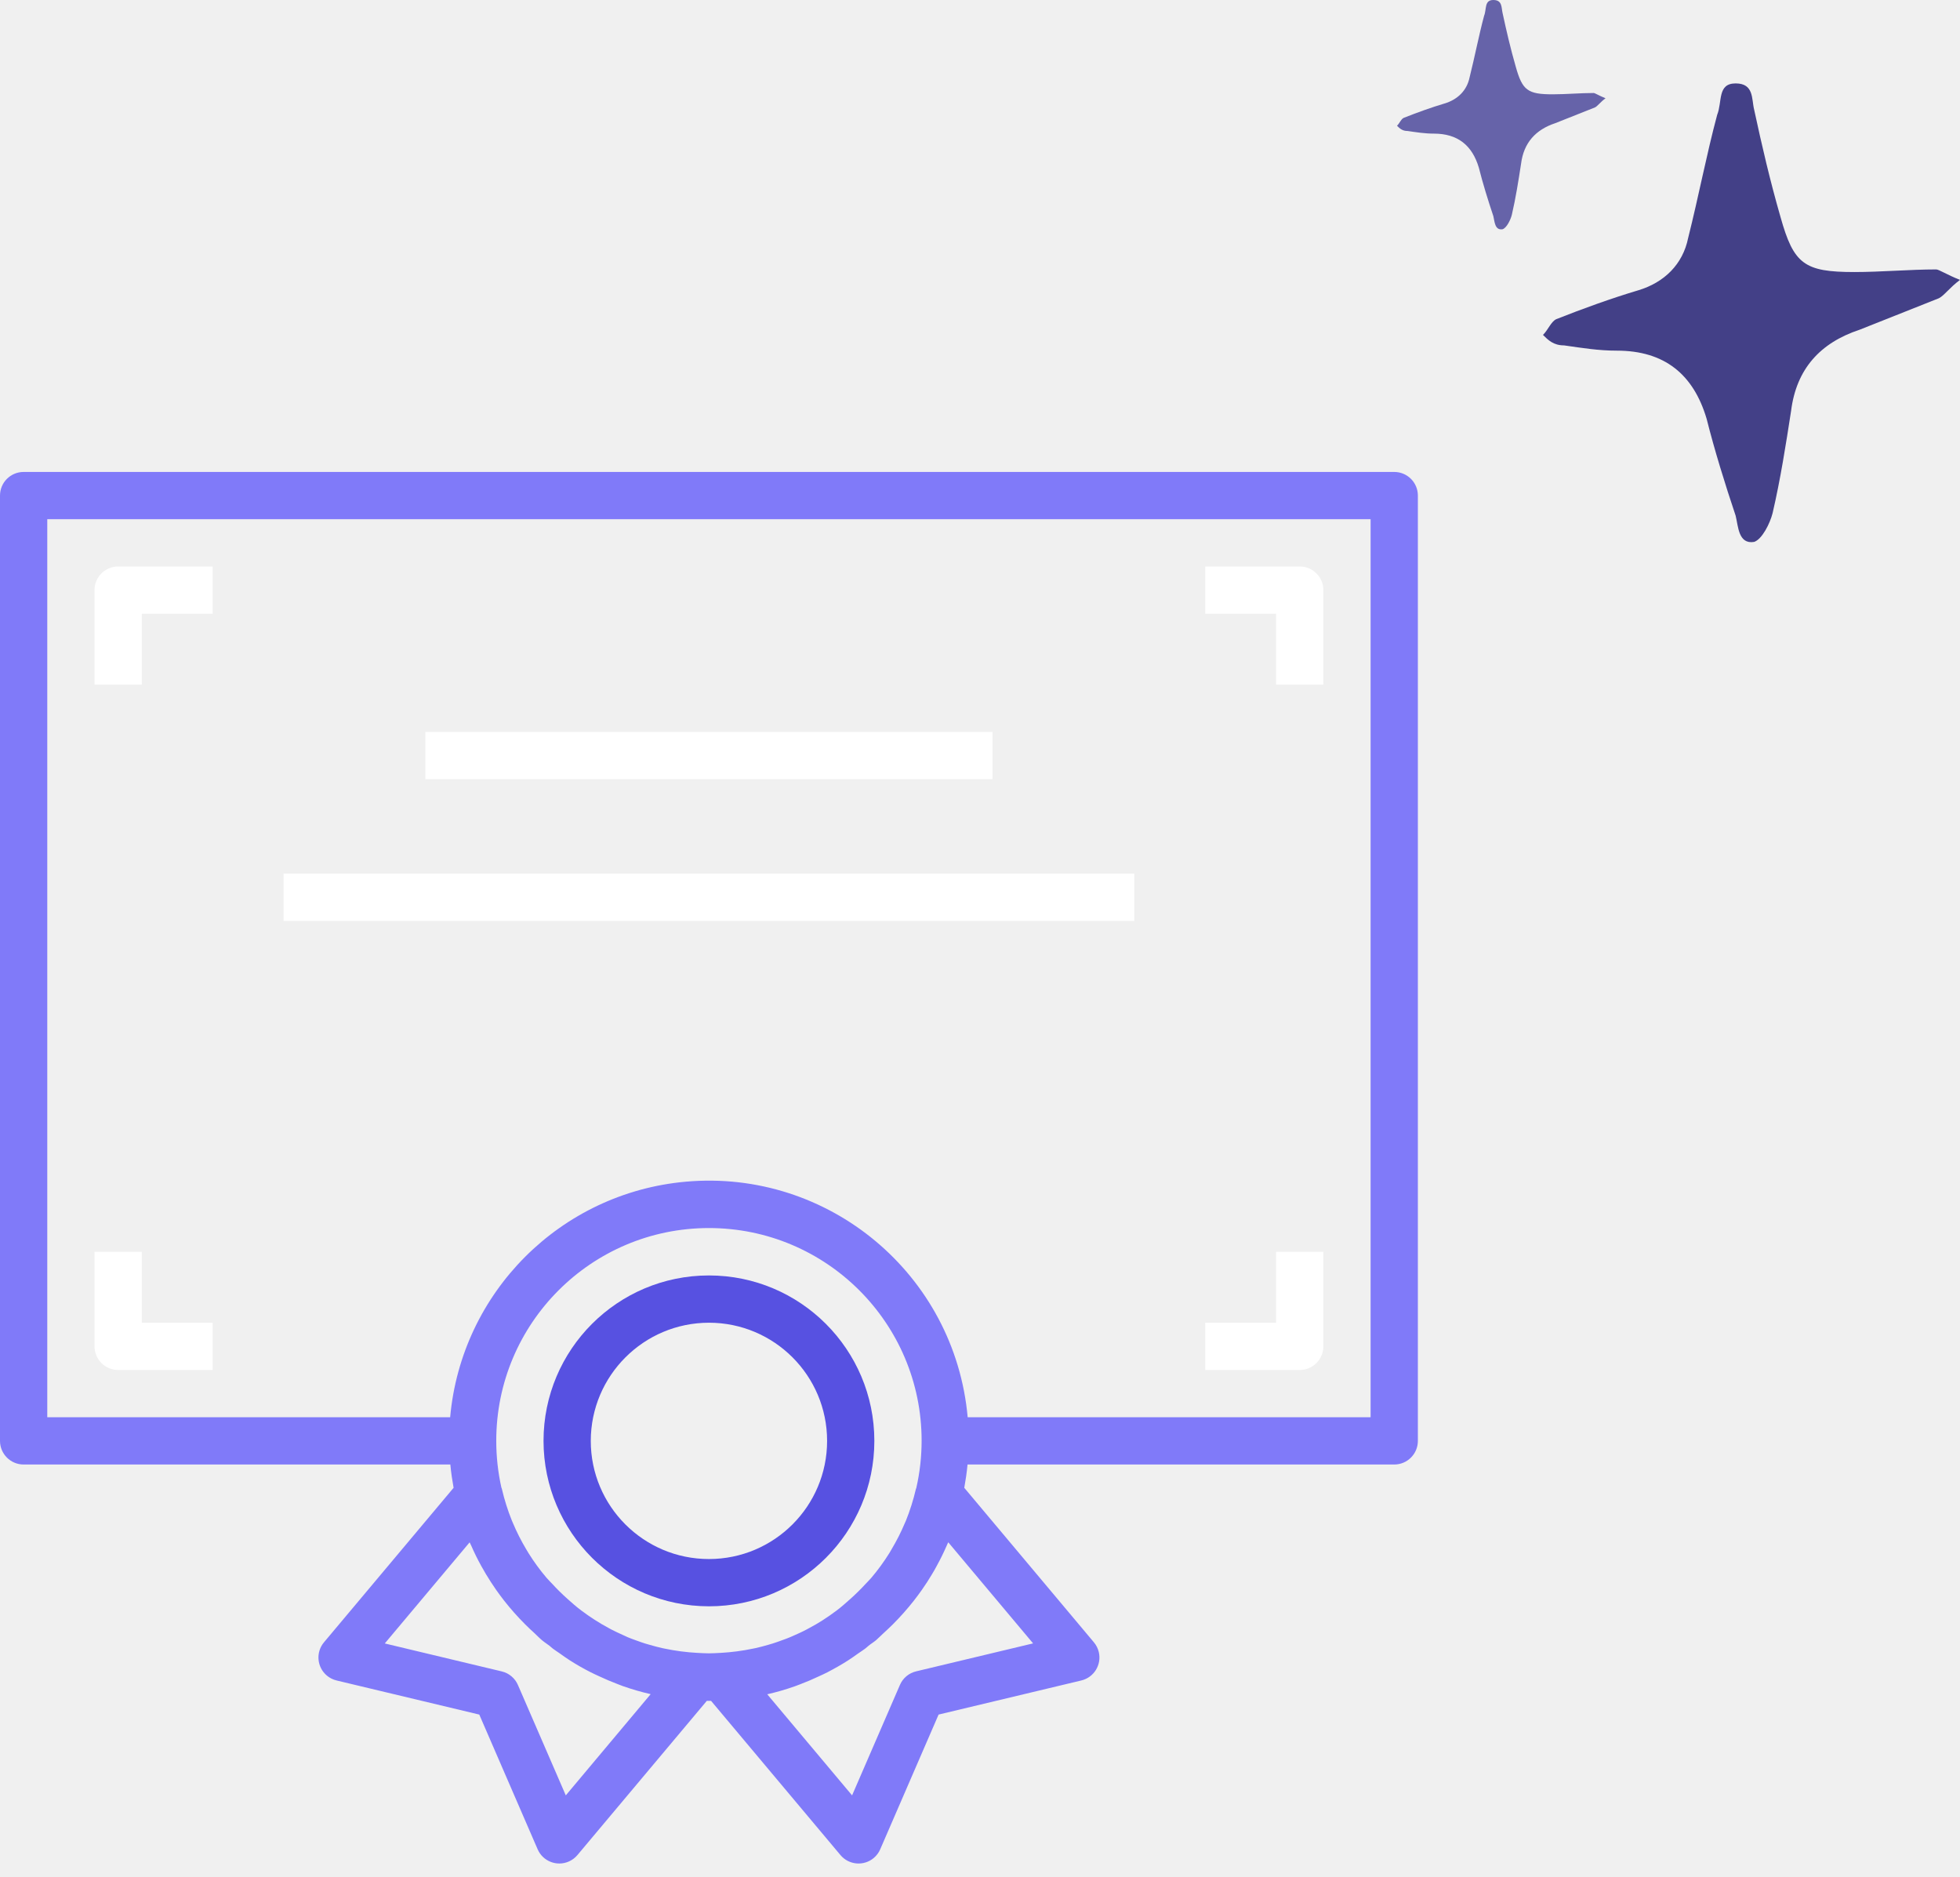
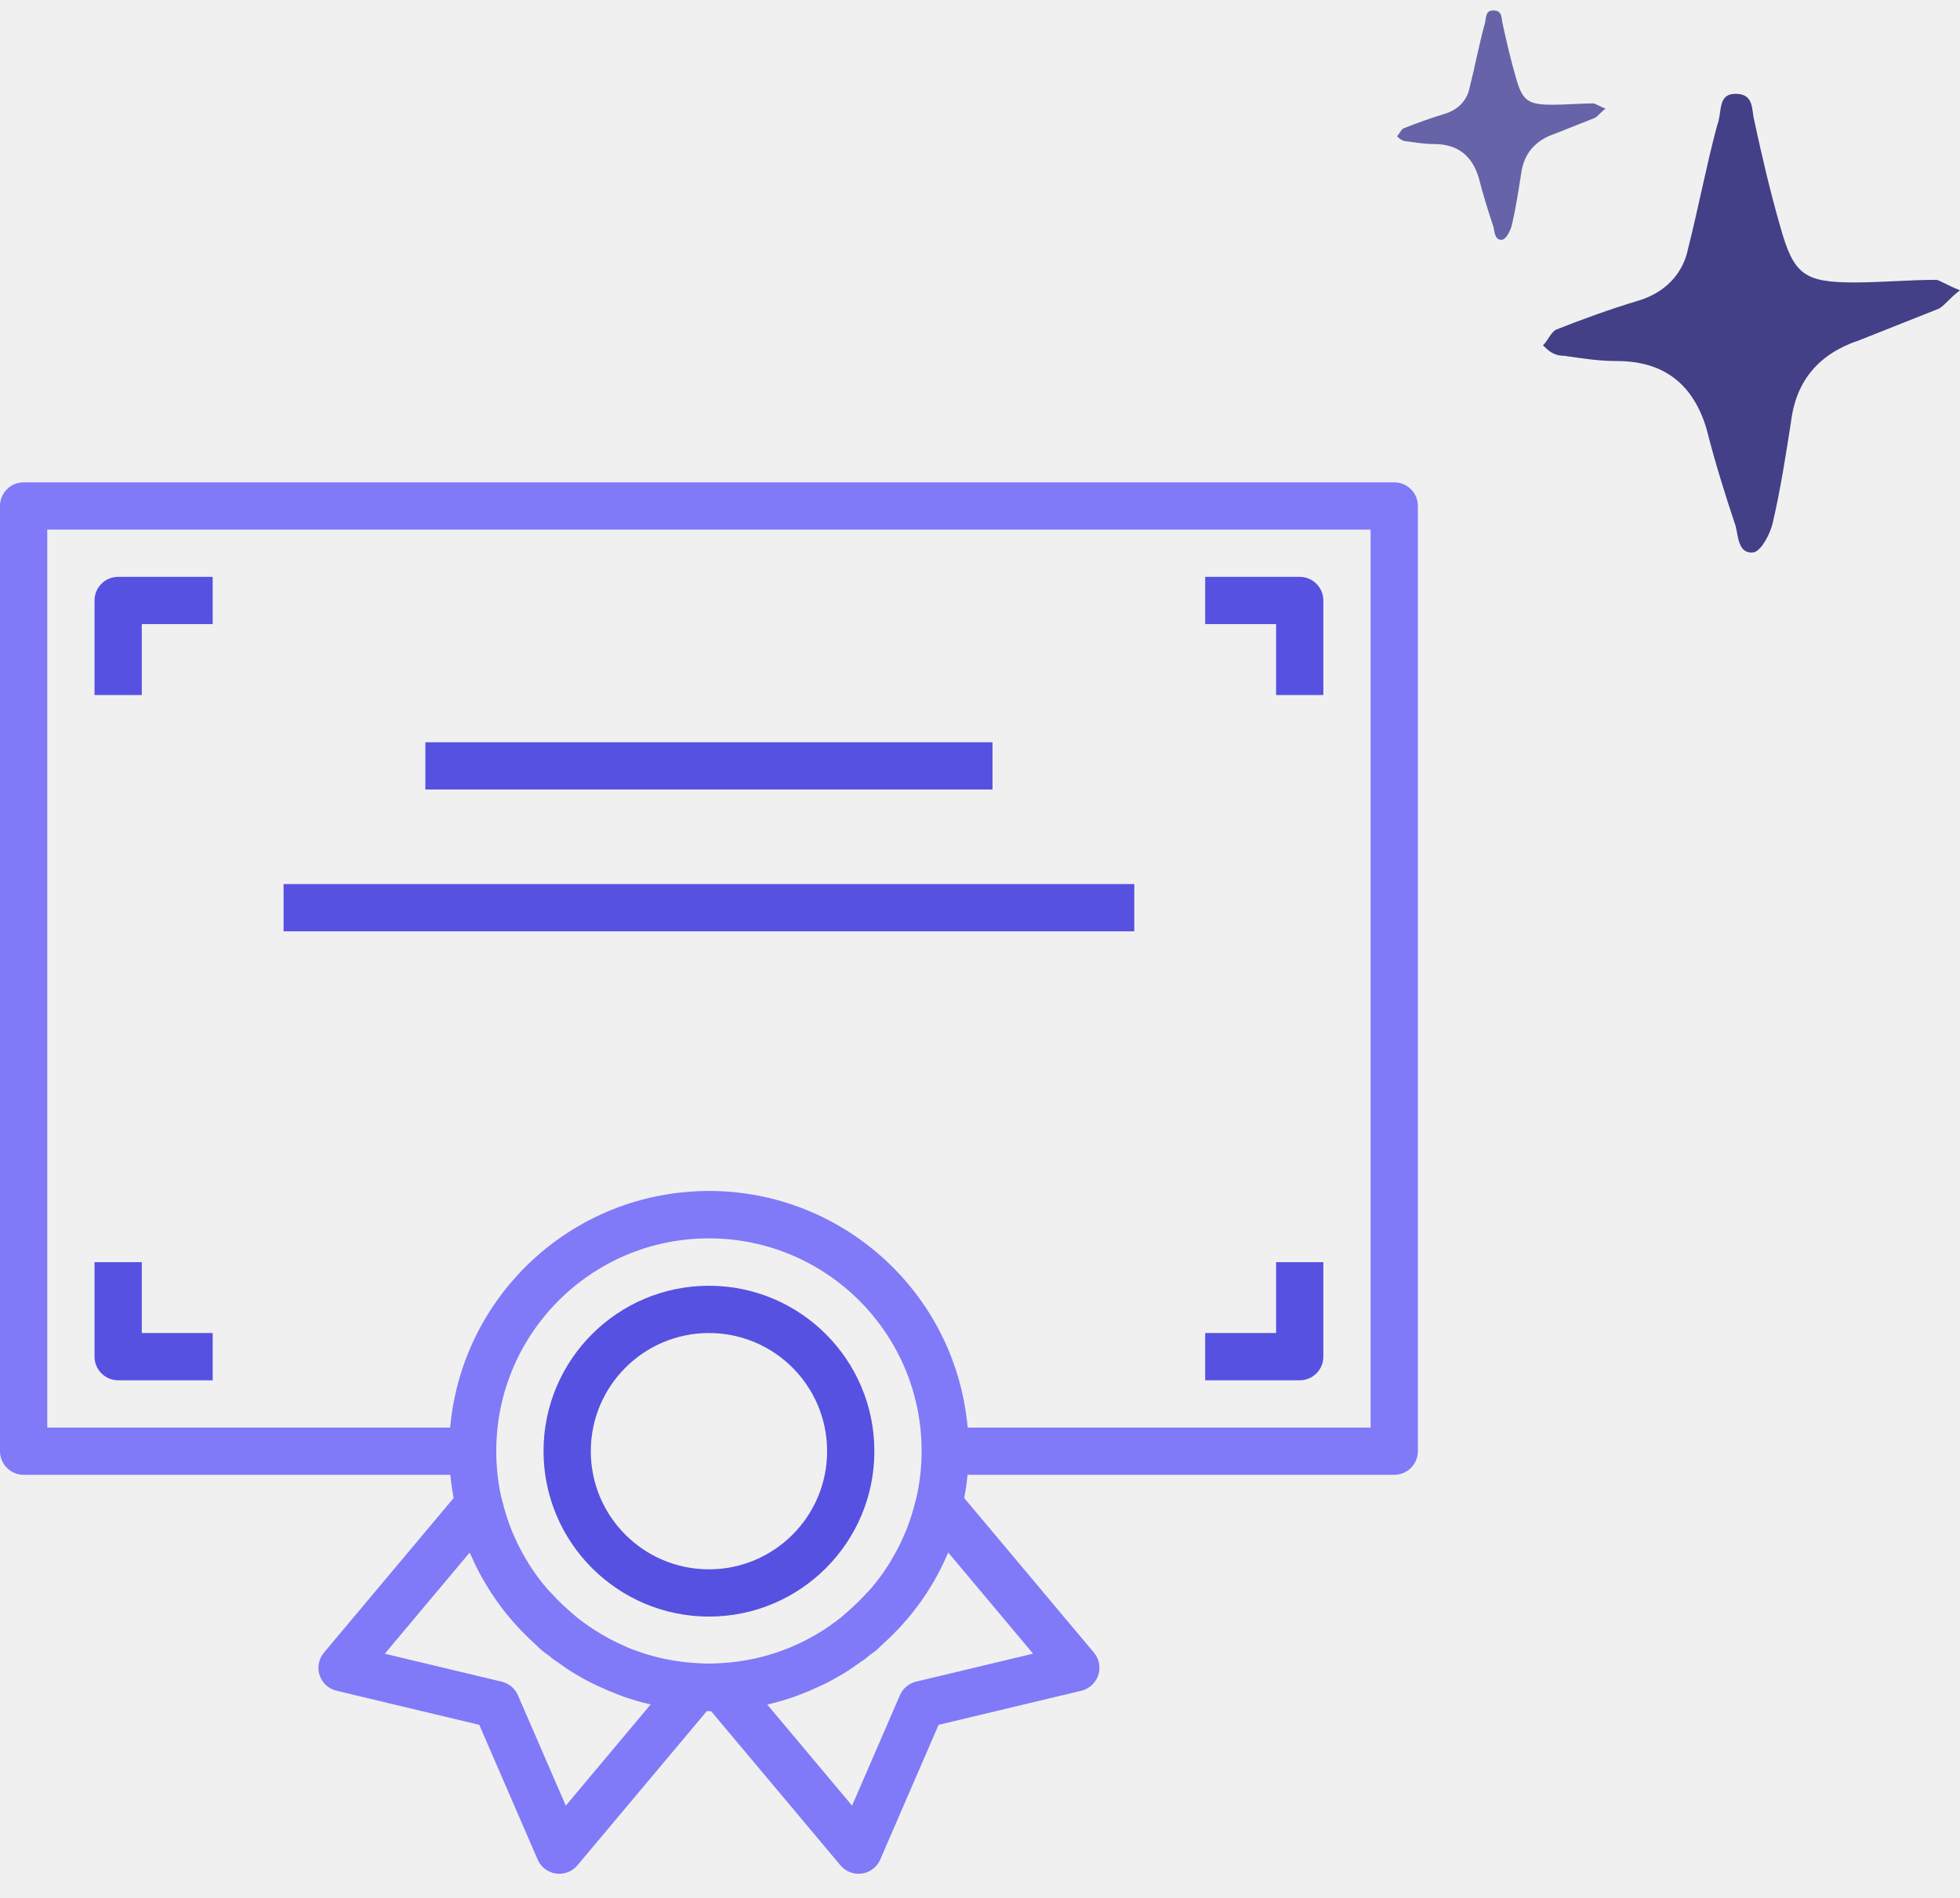
- <svg xmlns="http://www.w3.org/2000/svg" width="94" height="90" viewBox="0 0 94 90" fill="none">
-   <path d="M66.867 22.633H1.133C0.507 22.633 0 23.14 0 23.766V69.1C0 69.725 0.507 70.233 1.133 70.233H21.598C21.632 70.61 21.688 70.982 21.754 71.35L15.538 78.759C15.135 79.238 15.198 79.953 15.677 80.356C15.812 80.469 15.972 80.549 16.143 80.59L22.986 82.225L25.785 88.685C26.033 89.259 26.701 89.523 27.275 89.274C27.437 89.204 27.58 89.097 27.693 88.962L33.899 81.566C33.933 81.566 33.966 81.566 34 81.566C34.034 81.566 34.067 81.566 34.101 81.566L40.307 88.962C40.709 89.442 41.424 89.505 41.904 89.103C42.039 88.99 42.145 88.846 42.215 88.685L45.014 82.225L51.857 80.59C52.466 80.445 52.842 79.834 52.697 79.225C52.656 79.054 52.575 78.894 52.462 78.759L46.246 71.35C46.312 70.982 46.368 70.61 46.402 70.233H66.867C67.493 70.233 68 69.725 68 69.1V23.766C68 23.14 67.493 22.633 66.867 22.633ZM27.135 86.1L24.84 80.807C24.699 80.48 24.411 80.238 24.064 80.155L18.454 78.814L22.523 73.965C22.544 74.015 22.573 74.06 22.594 74.11C22.741 74.45 22.901 74.773 23.078 75.094C23.151 75.227 23.228 75.359 23.305 75.489C23.46 75.748 23.625 76.002 23.799 76.251C23.92 76.424 24.047 76.591 24.177 76.761C24.329 76.954 24.486 77.142 24.65 77.328C24.814 77.513 25.006 77.719 25.195 77.907C25.334 78.046 25.479 78.181 25.626 78.314C25.748 78.427 25.858 78.546 25.986 78.653C26.114 78.761 26.234 78.834 26.357 78.929C26.412 78.972 26.46 79.022 26.517 79.064C26.619 79.141 26.726 79.208 26.831 79.281C26.994 79.395 27.155 79.517 27.323 79.621C27.645 79.828 27.977 80.016 28.314 80.188C28.443 80.254 28.575 80.314 28.706 80.375C29.008 80.517 29.312 80.646 29.619 80.763C29.707 80.796 29.794 80.833 29.883 80.864C30.312 81.014 30.749 81.141 31.193 81.243L31.205 81.246L27.135 86.1ZM36.128 79.059C35.609 79.169 35.081 79.238 34.551 79.267H34.536C34.357 79.276 34.178 79.288 33.998 79.288C33.818 79.288 33.639 79.276 33.459 79.267H33.445C32.915 79.238 32.389 79.169 31.87 79.06L31.775 79.041C31.573 78.997 31.374 78.942 31.177 78.886C31.094 78.862 31.01 78.841 30.929 78.814C30.787 78.77 30.648 78.718 30.508 78.668C30.369 78.618 30.236 78.57 30.102 78.514C30.02 78.479 29.938 78.442 29.857 78.401C29.671 78.317 29.486 78.232 29.306 78.138L29.215 78.088C28.748 77.838 28.301 77.552 27.878 77.233C27.642 77.058 27.424 76.864 27.21 76.672C26.957 76.446 26.715 76.208 26.486 75.957C26.395 75.86 26.298 75.767 26.212 75.666C25.895 75.294 25.607 74.899 25.348 74.484C25.31 74.423 25.277 74.358 25.235 74.295C24.994 73.892 24.782 73.473 24.6 73.04C24.584 73.001 24.566 72.963 24.551 72.927C24.351 72.431 24.189 71.92 24.069 71.399C24.069 71.379 24.053 71.363 24.047 71.342C23.883 70.606 23.8 69.854 23.8 69.1C23.797 63.466 28.36 58.897 33.994 58.893C39.627 58.89 44.197 63.454 44.2 69.087C44.2 69.85 44.115 70.611 43.946 71.355C43.941 71.374 43.929 71.391 43.925 71.41C43.804 71.931 43.643 72.441 43.443 72.937C43.427 72.977 43.409 73.016 43.392 73.05C43.211 73.48 42.999 73.897 42.76 74.297C42.722 74.36 42.688 74.427 42.646 74.491C42.388 74.905 42.099 75.299 41.784 75.671C41.699 75.771 41.602 75.862 41.513 75.959C41.281 76.212 41.036 76.453 40.78 76.681C40.564 76.873 40.35 77.067 40.115 77.241C39.881 77.416 39.671 77.563 39.442 77.709L39.429 77.717C39.224 77.847 39.014 77.968 38.801 78.081C38.759 78.104 38.718 78.127 38.676 78.149C38.505 78.239 38.336 78.319 38.156 78.397C38.065 78.438 37.976 78.48 37.884 78.517C37.757 78.571 37.628 78.617 37.499 78.663C37.369 78.71 37.21 78.77 37.062 78.815C36.984 78.84 36.905 78.862 36.825 78.885C36.625 78.941 36.423 78.998 36.219 79.041L36.128 79.059ZM49.546 78.811L43.936 80.152C43.589 80.235 43.301 80.476 43.16 80.803L40.865 86.1L36.795 81.25H36.805C37.25 81.148 37.689 81.021 38.12 80.869C38.205 80.84 38.286 80.805 38.371 80.774C38.688 80.654 38.999 80.522 39.305 80.376C39.43 80.318 39.554 80.263 39.677 80.199C40.017 80.022 40.357 79.831 40.683 79.621C40.841 79.522 40.992 79.409 41.145 79.302C41.258 79.224 41.371 79.152 41.484 79.069C41.545 79.024 41.598 78.971 41.657 78.924C41.77 78.831 41.902 78.753 42.017 78.656C42.133 78.558 42.251 78.429 42.371 78.323C42.52 78.186 42.668 78.049 42.81 77.908C42.997 77.721 43.178 77.529 43.352 77.332C43.517 77.146 43.673 76.958 43.826 76.765C43.956 76.599 44.083 76.425 44.205 76.255C44.379 76.008 44.544 75.754 44.697 75.496C44.777 75.365 44.854 75.232 44.924 75.097C45.1 74.778 45.261 74.451 45.406 74.117C45.426 74.059 45.456 74.013 45.477 73.962L49.546 78.811ZM65.733 67.966H46.409C45.794 61.112 39.739 56.055 32.885 56.67C26.884 57.208 22.128 61.965 21.589 67.966H2.267V24.899H65.733V67.966Z" fill="#807AF9" />
-   <path d="M5.667 27.166C5.041 27.166 4.533 27.674 4.533 28.3V32.833H6.8V29.433H10.2V27.166H5.667Z" fill="white" />
-   <path d="M62.333 27.166H57.8V29.433H61.2V32.833H63.467V28.3C63.467 27.674 62.959 27.166 62.333 27.166Z" fill="white" />
-   <path d="M61.2 60.033V63.433H57.8V65.7H62.333C62.959 65.7 63.467 65.192 63.467 64.566V60.033H61.2Z" fill="white" />
-   <path d="M6.8 63.433V60.033H4.533V64.566C4.533 65.192 5.041 65.7 5.667 65.7H10.2V63.433H6.8Z" fill="white" />
-   <path d="M47.6 35.1H20.4V37.366H47.6V35.1Z" fill="white" />
-   <path d="M54.4 41.9H13.6V44.166H54.4V41.9Z" fill="white" />
-   <path d="M34 61.166C29.619 61.166 26.067 64.718 26.067 69.1C26.072 73.479 29.621 77.028 34 77.033C38.382 77.033 41.933 73.481 41.933 69.1C41.933 64.718 38.382 61.166 34 61.166ZM34 74.766C30.87 74.766 28.333 72.229 28.333 69.1C28.337 65.972 30.872 63.437 34 63.433C37.13 63.433 39.667 65.97 39.667 69.1C39.667 72.229 37.13 74.766 34 74.766Z" fill="#5751E1" />
-   <path d="M94 13.423C93.494 13.8 93.24 14.177 92.987 14.303C91.722 14.806 90.456 15.308 89.19 15.811C87.291 16.439 86.152 17.695 85.899 19.706C85.646 21.339 85.392 22.972 85.013 24.606C84.886 25.108 84.506 25.862 84.127 25.988C83.367 26.113 83.367 25.234 83.24 24.731C82.734 23.224 82.228 21.59 81.848 20.082C81.215 17.947 79.823 16.816 77.544 16.816C76.658 16.816 75.899 16.69 75.013 16.564C74.506 16.564 74.253 16.313 74 16.062C74.253 15.811 74.38 15.434 74.633 15.308C75.899 14.806 77.291 14.303 78.557 13.926C79.823 13.549 80.709 12.669 80.962 11.413C81.468 9.403 81.848 7.392 82.354 5.508C82.608 4.88 82.354 4 83.24 4C84.127 4 84 4.754 84.127 5.256C84.506 7.015 84.886 8.649 85.392 10.408C86.025 12.669 86.532 13.046 88.937 13.046C90.203 13.046 91.595 12.921 92.861 12.921C92.987 12.921 93.367 13.172 94 13.423Z" fill="#434087" />
-   <path d="M77 4.712C76.747 4.9 76.62 5.089 76.494 5.151C75.861 5.403 75.228 5.654 74.595 5.905C73.646 6.219 73.076 6.848 72.949 7.853C72.823 8.669 72.696 9.486 72.506 10.303C72.443 10.554 72.253 10.931 72.063 10.994C71.683 11.057 71.683 10.617 71.62 10.366C71.367 9.612 71.114 8.795 70.924 8.041C70.608 6.973 69.911 6.408 68.772 6.408C68.329 6.408 67.949 6.345 67.506 6.282C67.253 6.282 67.127 6.157 67 6.031C67.127 5.905 67.19 5.717 67.317 5.654C67.949 5.403 68.646 5.151 69.278 4.963C69.911 4.775 70.354 4.335 70.481 3.707C70.734 2.701 70.924 1.696 71.177 0.754C71.304 0.44 71.177 0 71.62 0C72.063 0 72 0.377 72.063 0.628C72.253 1.508 72.443 2.324 72.696 3.204C73.013 4.335 73.266 4.523 74.468 4.523C75.101 4.523 75.797 4.46 76.43 4.46C76.494 4.46 76.683 4.586 77 4.712Z" fill="#6663A9" />
+ <svg xmlns="http://www.w3.org/2000/svg" width="94" height="91" viewBox="0 0 94 91" fill="none">
+   <g clip-path="url(#clip0_1216_54)">
+     <path d="M66.867 23.133H1.133C0.507 23.133 0 23.64 0 24.266V69.6C0 70.225 0.507 70.733 1.133 70.733H21.598C21.632 71.11 21.688 71.482 21.754 71.85L15.538 79.259C15.135 79.738 15.198 80.453 15.677 80.856C15.812 80.969 15.972 81.049 16.143 81.09L22.986 82.725L25.785 89.185C26.033 89.759 26.701 90.023 27.275 89.774C27.437 89.704 27.58 89.597 27.693 89.462L33.899 82.066C33.933 82.066 33.966 82.066 34 82.066C34.034 82.066 34.067 82.066 34.101 82.066L40.307 89.462C40.709 89.942 41.424 90.005 41.904 89.603C42.039 89.49 42.145 89.346 42.215 89.185L45.014 82.725L51.857 81.09C52.466 80.945 52.842 80.334 52.697 79.725C52.656 79.554 52.575 79.394 52.462 79.259L46.246 71.85C46.312 71.482 46.368 71.11 46.402 70.733H66.867C67.493 70.733 68 70.225 68 69.6V24.266C68 23.64 67.493 23.133 66.867 23.133ZM27.135 86.6L24.84 81.307C24.699 80.98 24.411 80.738 24.064 80.655L18.454 79.314L22.523 74.465C22.544 74.515 22.573 74.56 22.594 74.61C22.741 74.95 22.901 75.273 23.078 75.594C23.151 75.727 23.228 75.859 23.305 75.989C23.46 76.248 23.625 76.502 23.799 76.751C23.92 76.924 24.047 77.091 24.177 77.261C24.329 77.454 24.486 77.642 24.65 77.828C24.814 78.013 25.006 78.219 25.195 78.407C25.334 78.546 25.479 78.681 25.626 78.814C25.748 78.927 25.858 79.046 25.986 79.153C26.114 79.261 26.234 79.334 26.357 79.429C26.412 79.472 26.46 79.522 26.517 79.564C26.619 79.641 26.726 79.708 26.831 79.781C26.994 79.895 27.155 80.017 27.323 80.121C27.645 80.328 27.977 80.516 28.314 80.688C28.443 80.754 28.575 80.814 28.706 80.875C29.008 81.017 29.312 81.146 29.619 81.263C29.707 81.296 29.794 81.333 29.883 81.364C30.312 81.514 30.749 81.641 31.193 81.743L31.205 81.746L27.135 86.6ZM36.128 79.559C35.609 79.669 35.081 79.738 34.551 79.767H34.536C34.357 79.776 34.178 79.788 33.998 79.788C33.818 79.788 33.639 79.776 33.459 79.767H33.445C32.915 79.738 32.389 79.669 31.87 79.56L31.775 79.541C31.573 79.497 31.374 79.442 31.177 79.386C31.094 79.362 31.01 79.341 30.929 79.314C30.787 79.27 30.648 79.218 30.508 79.168C30.369 79.118 30.236 79.07 30.102 79.014C30.02 78.979 29.938 78.942 29.857 78.901C29.671 78.817 29.486 78.732 29.306 78.638L29.215 78.588C28.748 78.338 28.301 78.052 27.878 77.733C27.642 77.558 27.424 77.364 27.21 77.172C26.957 76.946 26.715 76.708 26.486 76.457C26.395 76.36 26.298 76.267 26.212 76.166C25.895 75.794 25.607 75.399 25.348 74.984C25.31 74.923 25.277 74.858 25.235 74.795C24.994 74.392 24.782 73.973 24.6 73.54C24.584 73.501 24.566 73.463 24.551 73.427C24.351 72.931 24.189 72.42 24.069 71.899C24.069 71.879 24.053 71.863 24.047 71.842C23.883 71.106 23.8 70.354 23.8 69.6C23.797 63.966 28.36 59.397 33.994 59.393C39.627 59.39 44.197 63.954 44.2 69.587C44.2 70.35 44.115 71.111 43.946 71.855C43.941 71.874 43.929 71.891 43.925 71.91C43.804 72.431 43.643 72.941 43.443 73.437C43.427 73.477 43.409 73.516 43.392 73.55C43.211 73.98 42.999 74.397 42.76 74.797C42.722 74.86 42.688 74.927 42.646 74.991C42.388 75.405 42.099 75.799 41.784 76.171C41.699 76.271 41.602 76.362 41.513 76.459C41.281 76.712 41.036 76.953 40.78 77.181C40.564 77.373 40.35 77.567 40.115 77.741C39.881 77.916 39.671 78.063 39.442 78.209L39.429 78.217C39.224 78.347 39.014 78.468 38.801 78.581C38.759 78.604 38.718 78.627 38.676 78.649C38.505 78.739 38.336 78.819 38.156 78.897C38.065 78.938 37.976 78.98 37.884 79.017C37.757 79.071 37.628 79.117 37.499 79.163C37.369 79.21 37.21 79.27 37.062 79.315C36.984 79.34 36.905 79.362 36.825 79.385C36.625 79.441 36.423 79.498 36.219 79.541L36.128 79.559ZM49.546 79.311L43.936 80.652C43.589 80.735 43.301 80.976 43.16 81.303L40.865 86.6L36.795 81.75H36.805C37.25 81.648 37.689 81.521 38.12 81.369C38.205 81.34 38.286 81.305 38.371 81.274C38.688 81.154 38.999 81.022 39.305 80.876C39.43 80.818 39.554 80.763 39.677 80.699C40.017 80.522 40.357 80.331 40.683 80.121C40.841 80.022 40.992 79.909 41.145 79.802C41.258 79.724 41.371 79.652 41.484 79.569C41.545 79.524 41.598 79.471 41.657 79.424C41.77 79.331 41.902 79.253 42.017 79.156C42.133 79.058 42.251 78.929 42.371 78.823C42.52 78.686 42.668 78.549 42.81 78.408C42.997 78.221 43.178 78.029 43.352 77.832C43.517 77.646 43.673 77.458 43.826 77.265C43.956 77.099 44.083 76.925 44.205 76.755C44.379 76.508 44.544 76.254 44.697 75.996C44.777 75.865 44.854 75.732 44.924 75.597C45.1 75.278 45.261 74.951 45.406 74.617C45.426 74.559 45.456 74.513 45.477 74.462L49.546 79.311ZM65.733 68.466H46.409C45.794 61.612 39.739 56.555 32.885 57.17C26.884 57.708 22.128 62.465 21.589 68.466H2.267V25.399H65.733V68.466Z" fill="#807AF9" />
+     <path d="M5.667 27.666C5.041 27.666 4.533 28.174 4.533 28.8V33.333H6.8V29.933H10.2V27.666H5.667Z" fill="#5751E1" />
+     <path d="M62.333 27.666H57.8V29.933H61.2V33.333H63.467V28.8C63.467 28.174 62.959 27.666 62.333 27.666Z" fill="#5751E1" />
+     <path d="M61.2 60.533V63.933H57.8V66.2H62.333C62.959 66.2 63.467 65.692 63.467 65.066V60.533H61.2Z" fill="#5751E1" />
+     <path d="M6.8 63.933V60.533H4.533V65.066C4.533 65.692 5.041 66.2 5.667 66.2H10.2V63.933H6.8Z" fill="#5751E1" />
+     <path d="M47.6 35.6H20.4V37.866H47.6V35.6Z" fill="#5751E1" />
+     <path d="M54.4 42.4H13.6V44.666H54.4V42.4Z" fill="#5751E1" />
+     <path d="M34 61.666C29.619 61.666 26.067 65.218 26.067 69.6C26.072 73.979 29.621 77.528 34 77.533C38.382 77.533 41.934 73.981 41.934 69.6C41.934 65.218 38.382 61.666 34 61.666ZM34 75.266C30.871 75.266 28.334 72.729 28.334 69.6C28.337 66.472 30.872 63.937 34 63.933C37.13 63.933 39.667 66.47 39.667 69.6C39.667 72.729 37.13 75.266 34 75.266Z" fill="#5751E1" />
+     <path d="M94 13.923C93.494 14.3 93.24 14.677 92.987 14.803C91.722 15.306 90.456 15.808 89.19 16.311C87.291 16.939 86.152 18.195 85.899 20.206C85.646 21.839 85.392 23.472 85.013 25.106C84.886 25.608 84.506 26.362 84.127 26.488C83.367 26.613 83.367 25.734 83.24 25.231C82.734 23.724 82.228 22.09 81.848 20.582C81.215 18.447 79.823 17.316 77.544 17.316C76.658 17.316 75.899 17.19 75.013 17.064C74.506 17.064 74.253 16.813 74 16.562C74.253 16.311 74.38 15.934 74.633 15.808C75.899 15.306 77.291 14.803 78.557 14.426C79.823 14.049 80.709 13.169 80.962 11.913C81.468 9.903 81.848 7.892 82.354 6.008C82.608 5.38 82.354 4.5 83.24 4.5C84.127 4.5 84 5.254 84.127 5.756C84.506 7.515 84.886 9.149 85.392 10.908C86.025 13.169 86.532 13.546 88.937 13.546C90.203 13.546 91.595 13.421 92.861 13.421C92.987 13.421 93.367 13.672 94 13.923Z" fill="#434087" />
+     <path d="M77 5.212C76.747 5.4 76.62 5.589 76.494 5.651C75.861 5.903 75.228 6.154 74.595 6.405C73.646 6.719 73.076 7.348 72.949 8.353C72.823 9.169 72.696 9.986 72.506 10.803C72.443 11.054 72.253 11.431 72.063 11.494C71.683 11.557 71.683 11.117 71.62 10.866C71.367 10.112 71.114 9.295 70.924 8.541C70.608 7.473 69.911 6.908 68.772 6.908C68.329 6.908 67.949 6.845 67.506 6.782C67.253 6.782 67.127 6.657 67 6.531C67.127 6.405 67.19 6.217 67.317 6.154C67.949 5.903 68.646 5.651 69.278 5.463C69.911 5.275 70.354 4.835 70.481 4.207C70.734 3.201 70.924 2.196 71.177 1.254C71.304 0.94 71.177 0.5 71.62 0.5C72.063 0.5 72 0.877 72.063 1.128C72.253 2.008 72.443 2.824 72.696 3.704C73.013 4.835 73.266 5.023 74.468 5.023C75.101 5.023 75.797 4.96 76.43 4.96C76.494 4.96 76.683 5.086 77 5.212Z" fill="#6663A9" />
+   </g>
+   <defs>
+     <clipPath id="clip0_1216_54">
+       <rect width="94" height="90" fill="white" transform="translate(0 0.5)" />
+     </clipPath>
+   </defs>
</svg>
